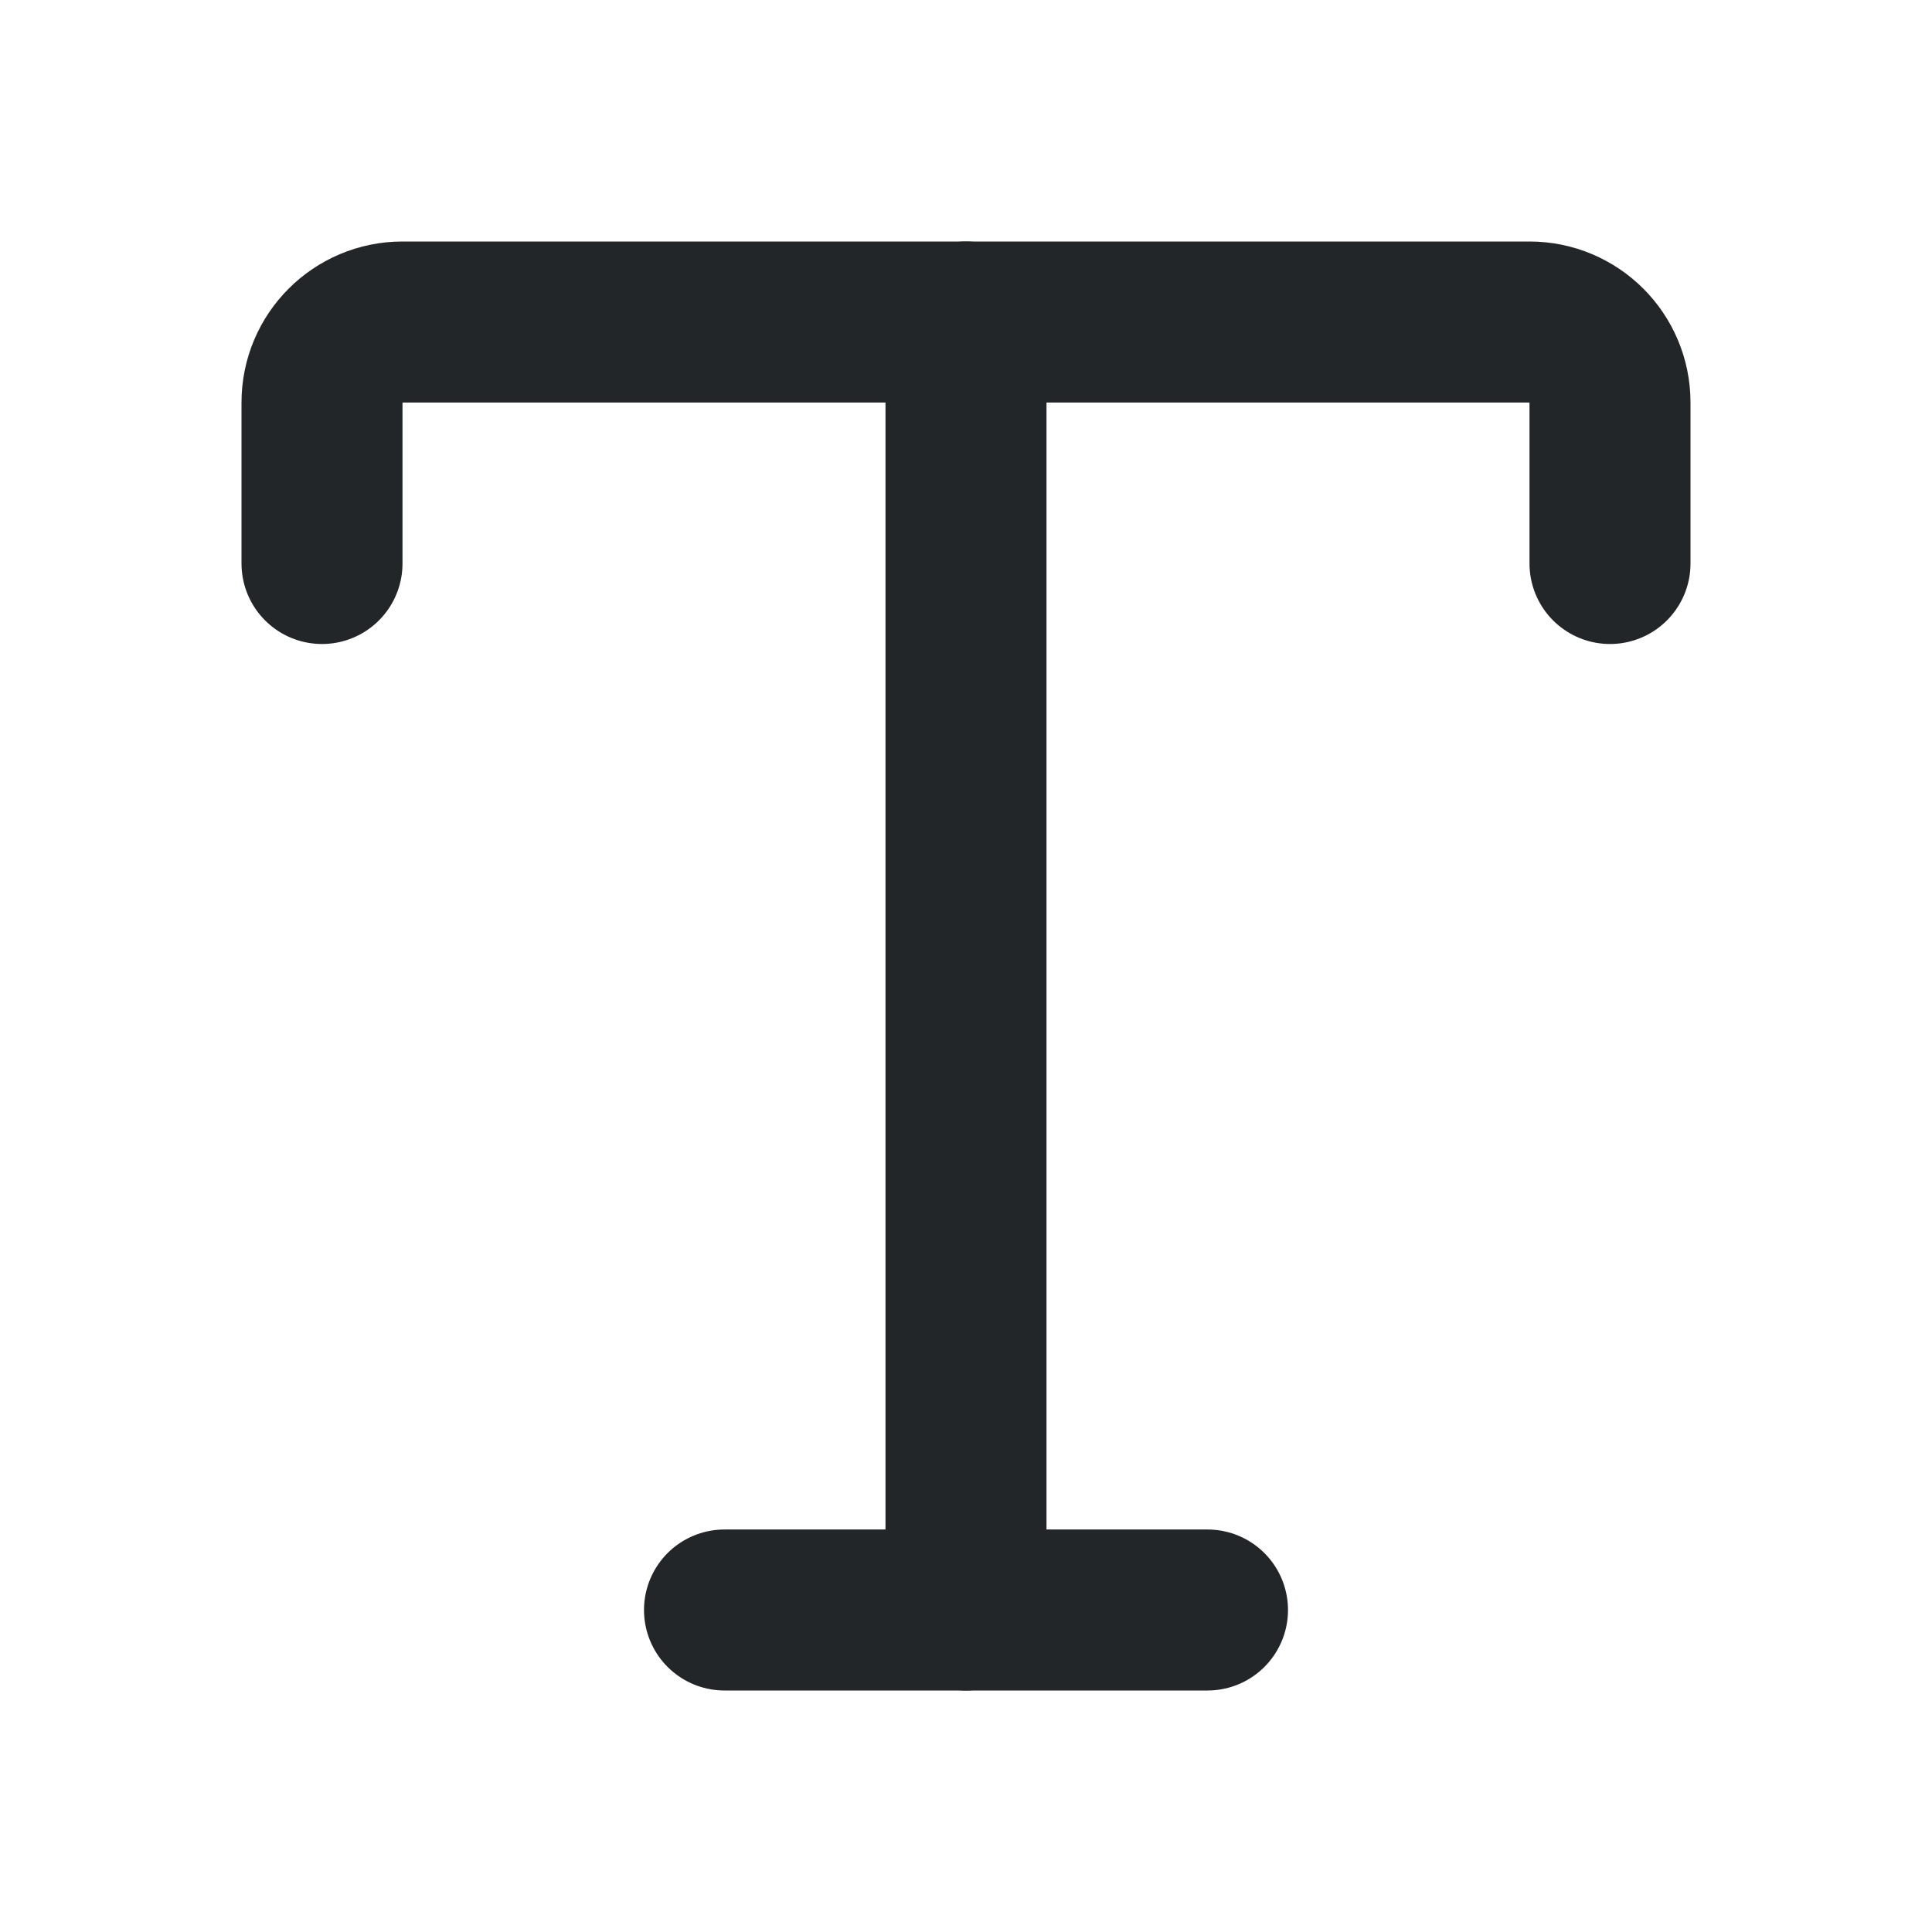
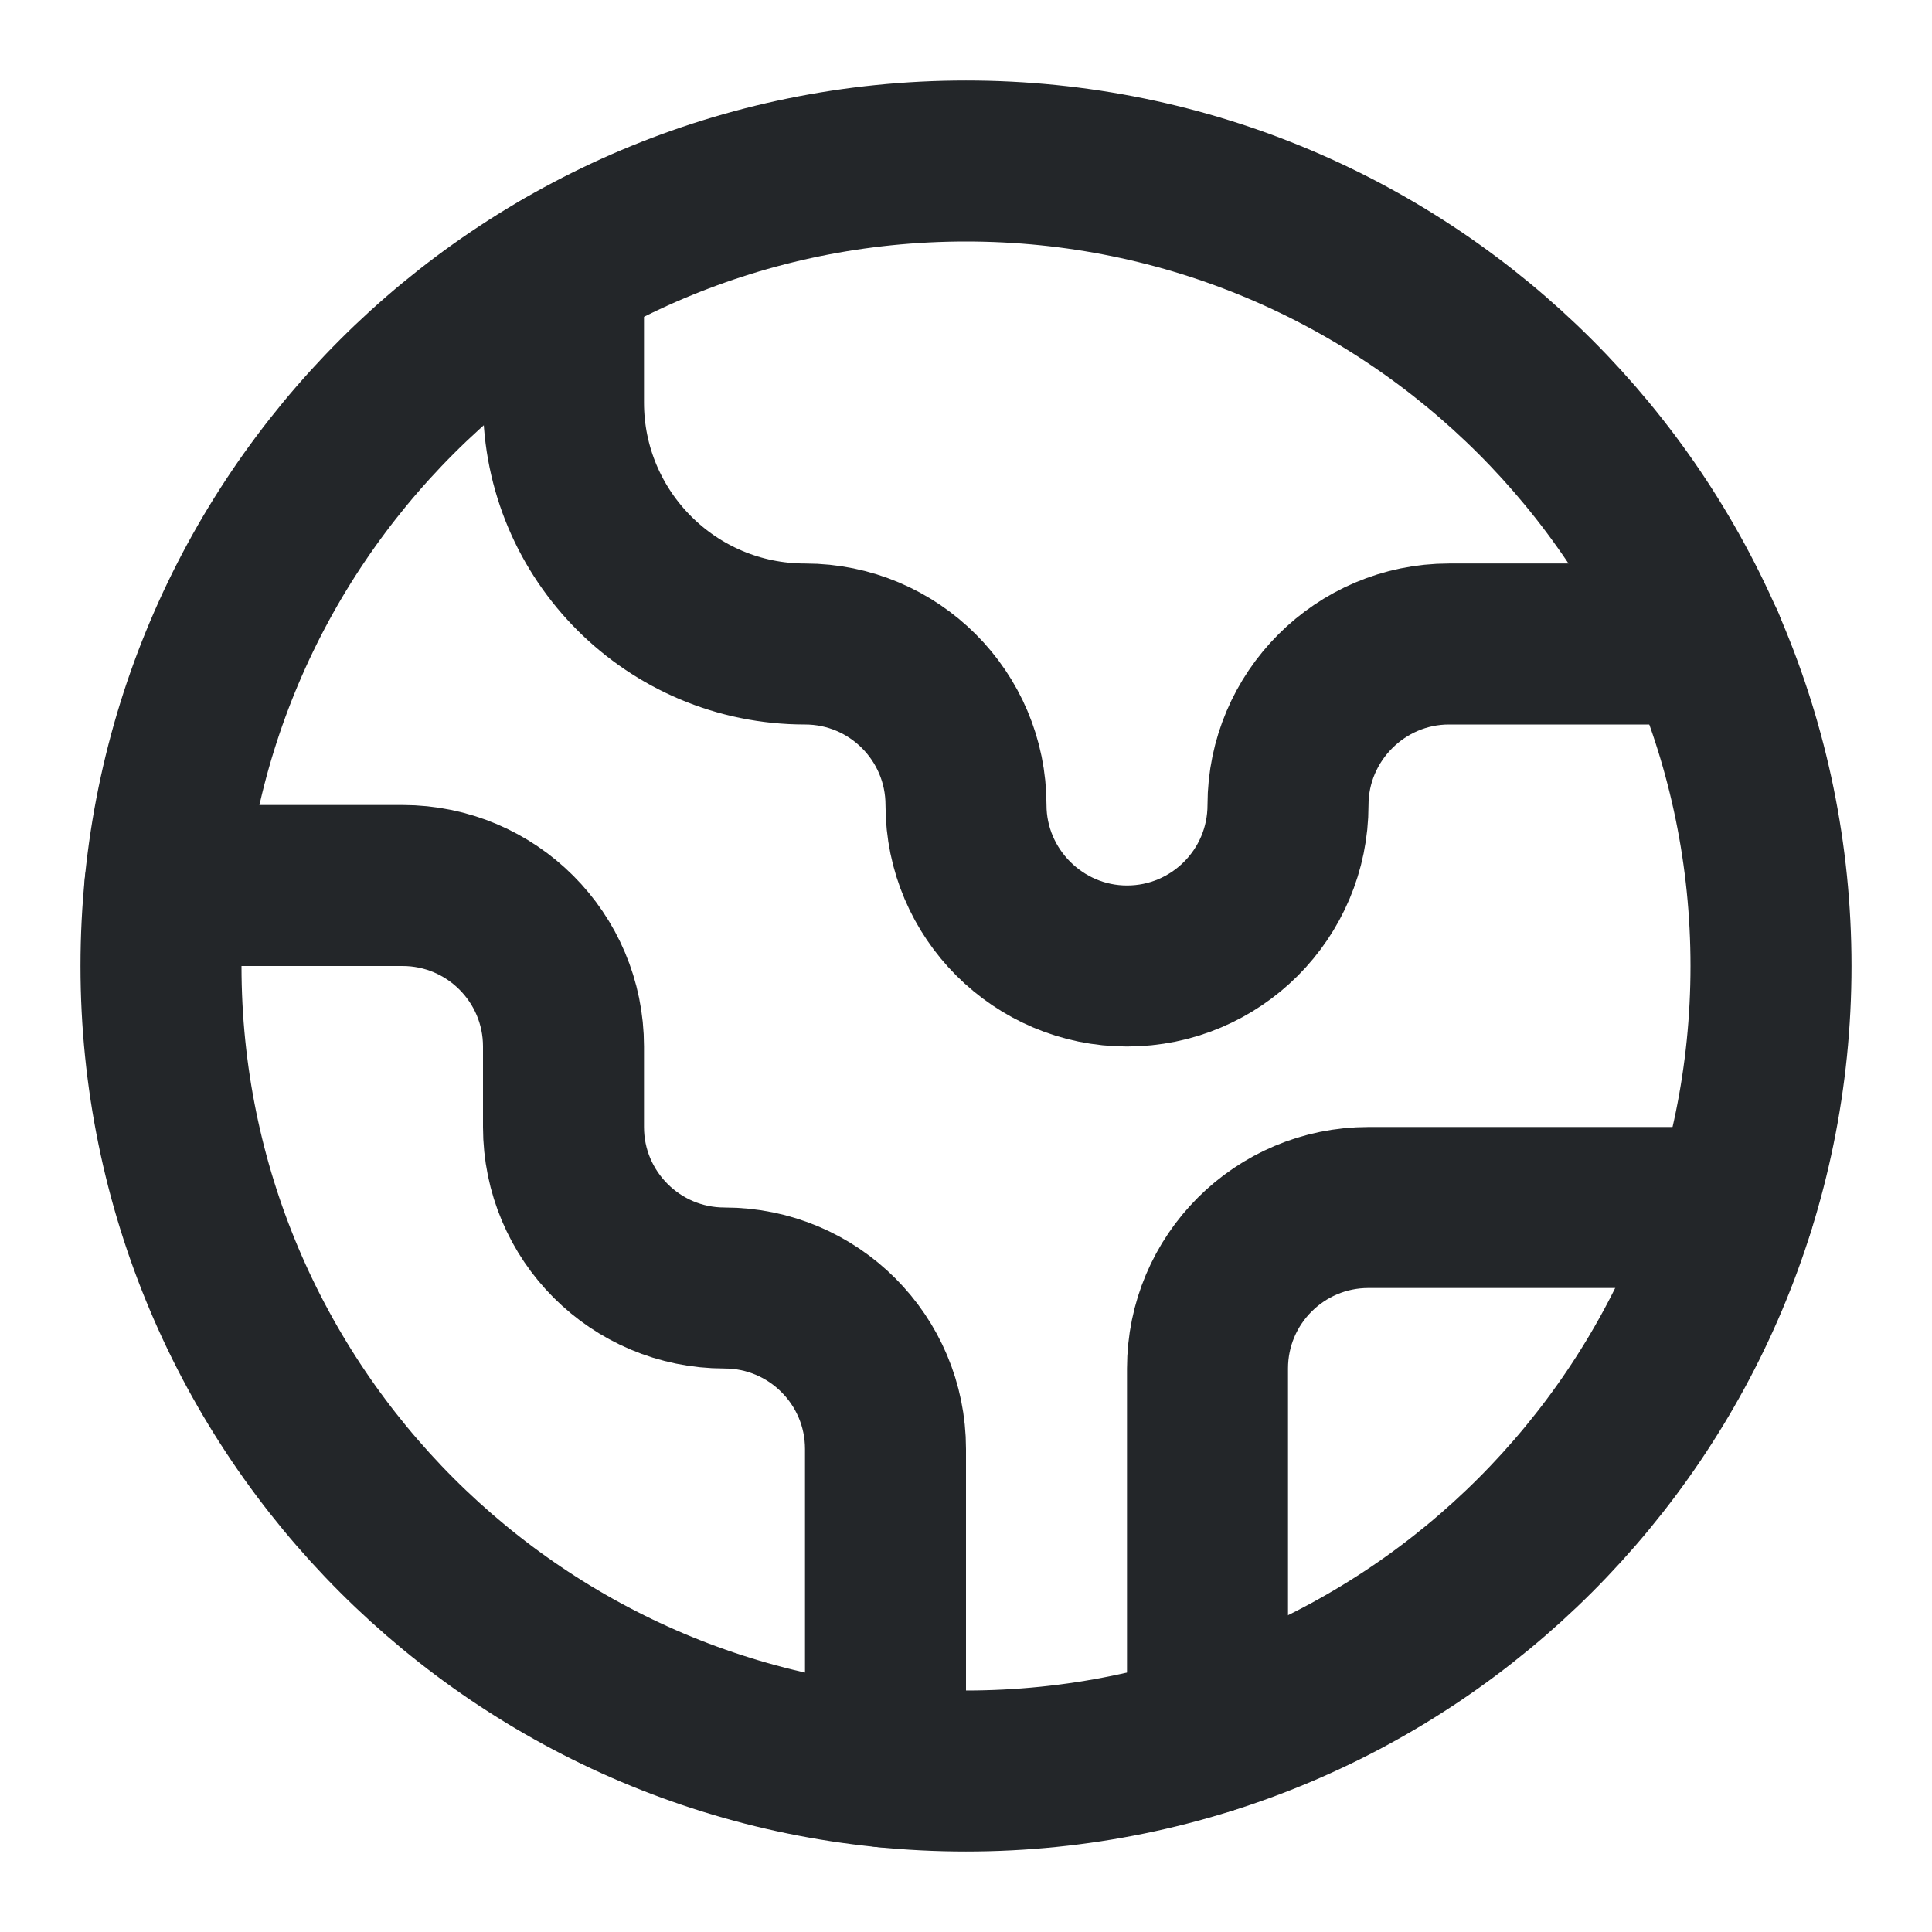
- <svg xmlns="http://www.w3.org/2000/svg" class="lucide lucide-type" width="24" height="24" viewBox="0 0 24 24" fill="none" stroke="currentColor" stroke-width="2" stroke-linecap="round" stroke-linejoin="round">
+ <svg xmlns="http://www.w3.org/2000/svg" class="lucide lucide-earth" width="24" height="24" viewBox="0 0 24 24" fill="none" stroke="currentColor" stroke-width="2" stroke-linecap="round" stroke-linejoin="round">
  <style id="current-color-scheme" type="text/css">
    .ColorScheme-Text { color: #232629; }
  </style>
  <g class="ColorScheme-Text" fill="none" stroke="currentColor" stroke-width="2" stroke-linecap="round" stroke-linejoin="round">
-     <path d="M12 4v16" />
-     <path d="M4 7V5a1 1 0 0 1 1-1h14a1 1 0 0 1 1 1v2" />
-     <path d="M9 20h6" />
+     <path d="M21.54 15H17a2 2 0 0 0-2 2v4.54" />
+     <path d="M7 3.34V5a3 3 0 0 0 3 3a2 2 0 0 1 2 2c0 1.1.9 2 2 2a2 2 0 0 0 2-2c0-1.1.9-2 2-2h3.17" />
+     <path d="M11 21.95V18a2 2 0 0 0-2-2a2 2 0 0 1-2-2v-1a2 2 0 0 0-2-2H2.05" />
+     <circle cx="12" cy="12" r="10" />
  </g>
</svg>
